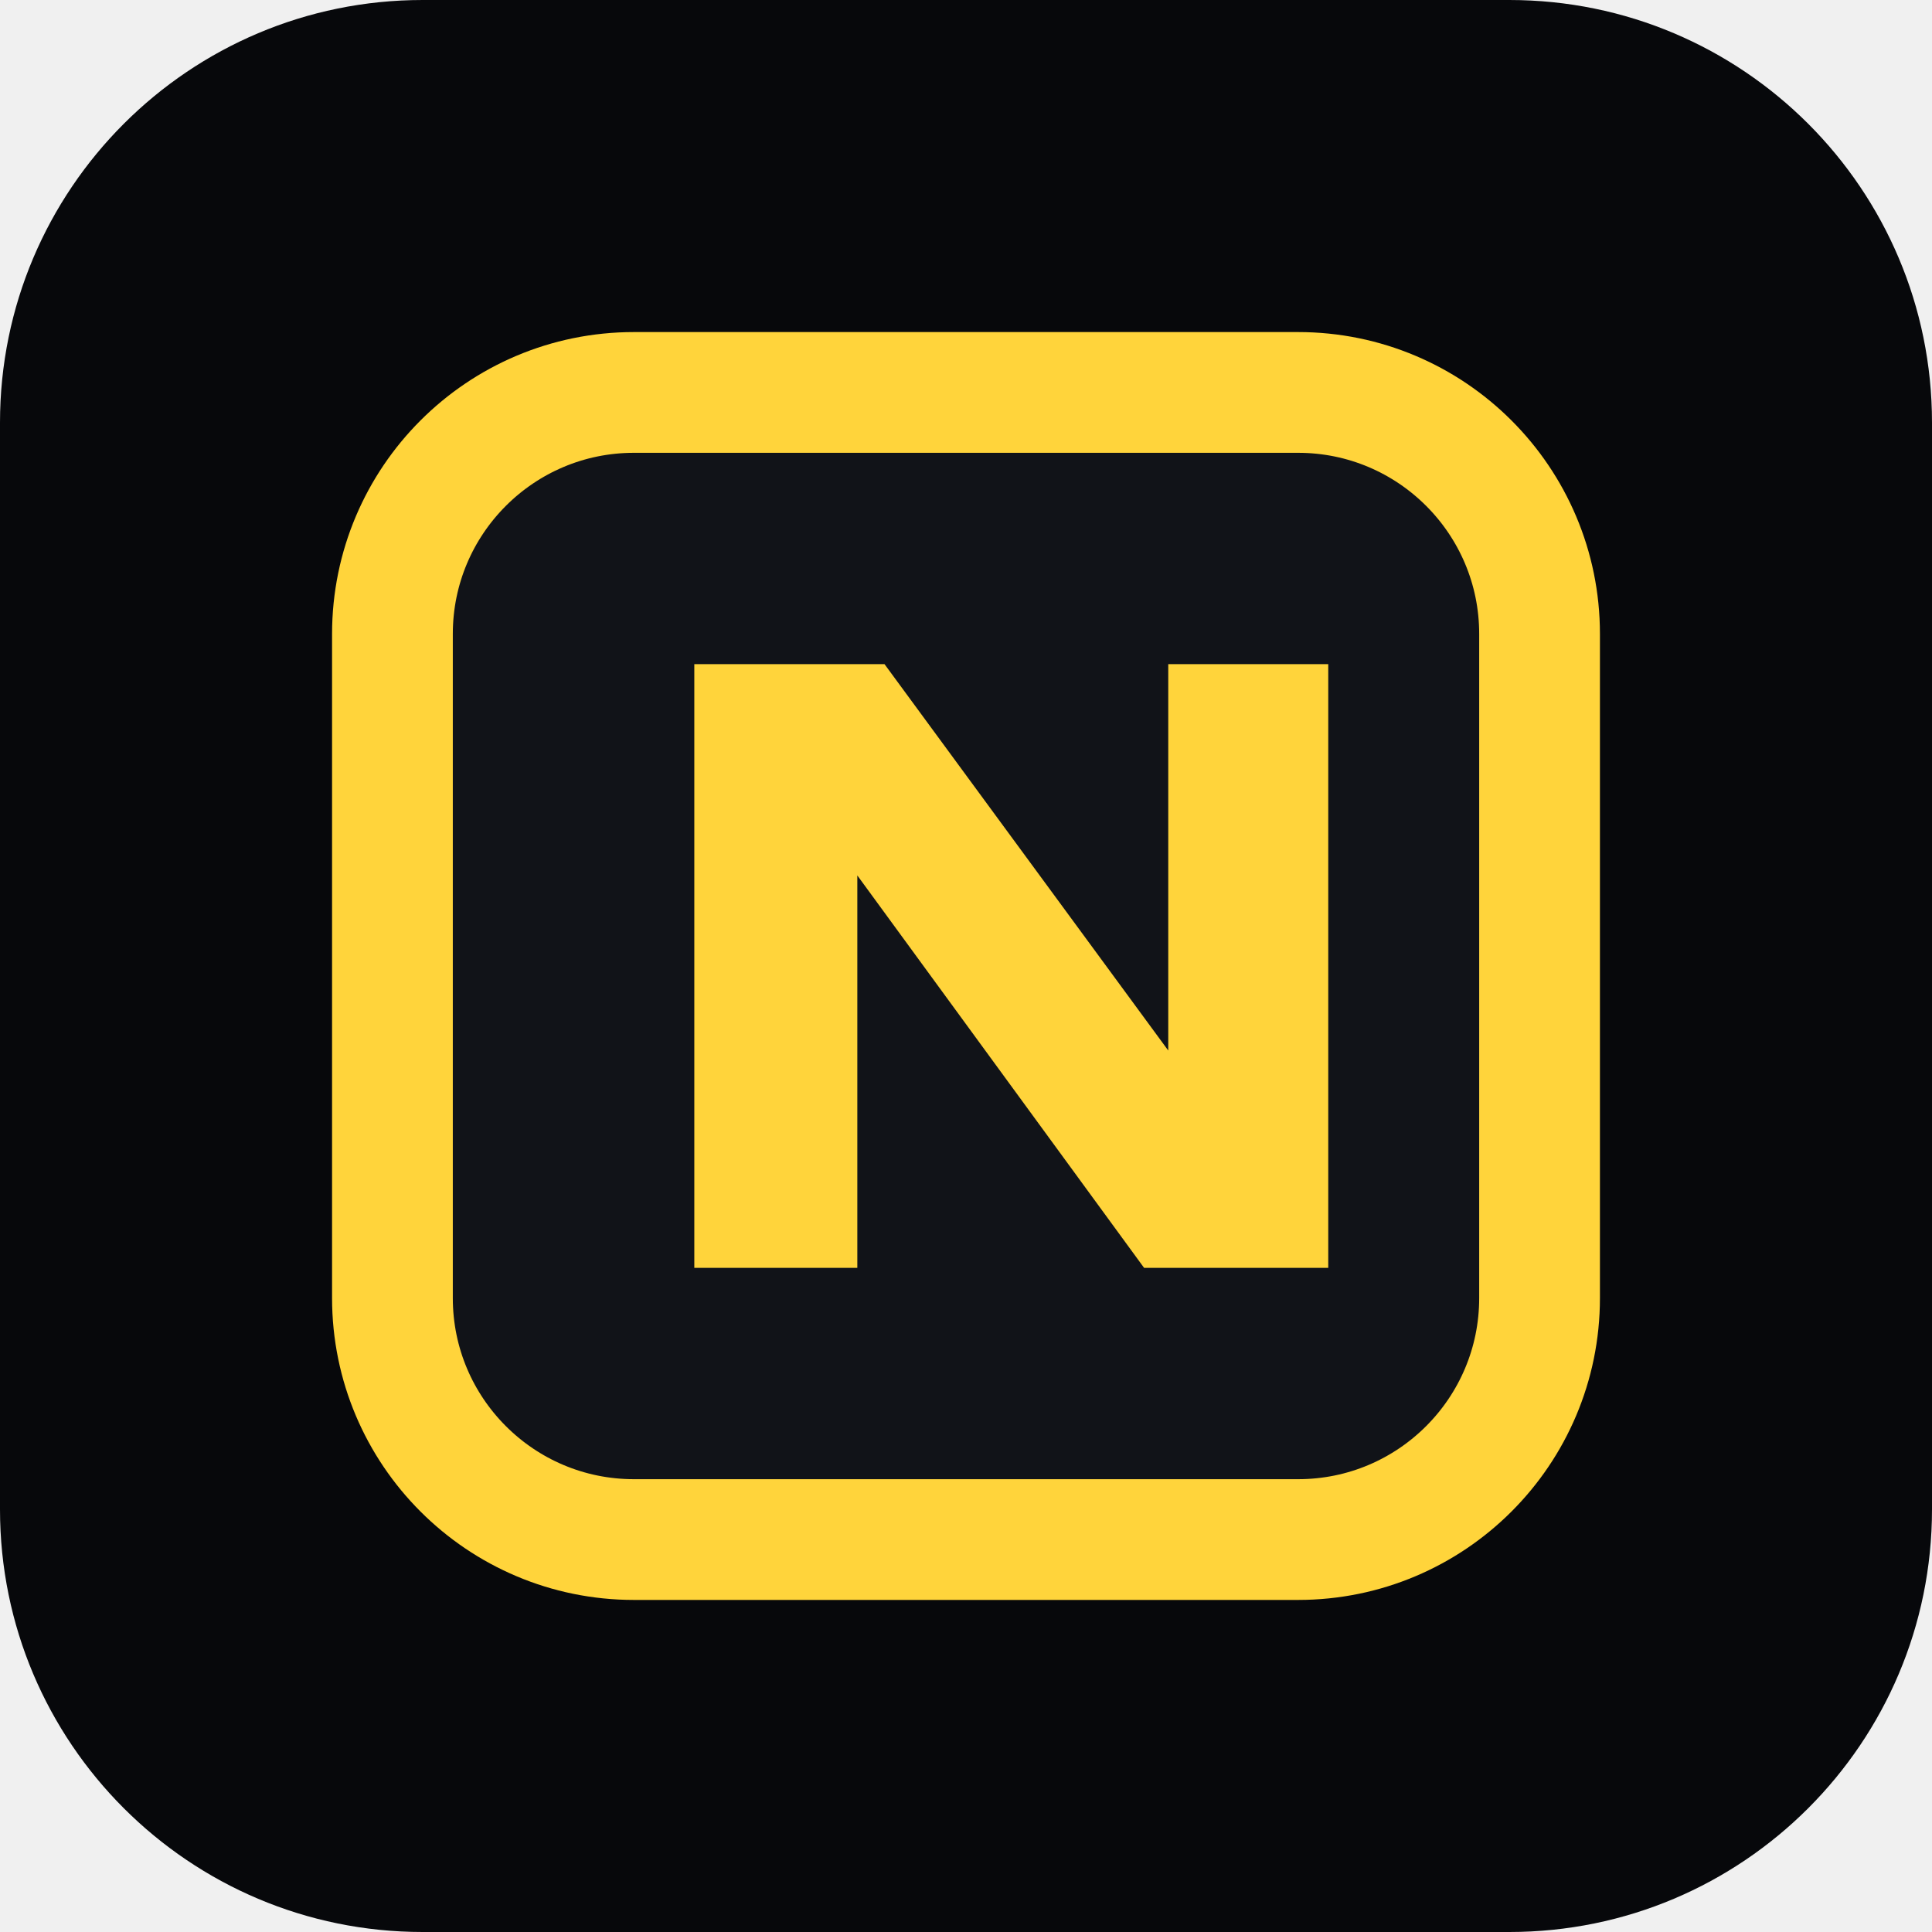
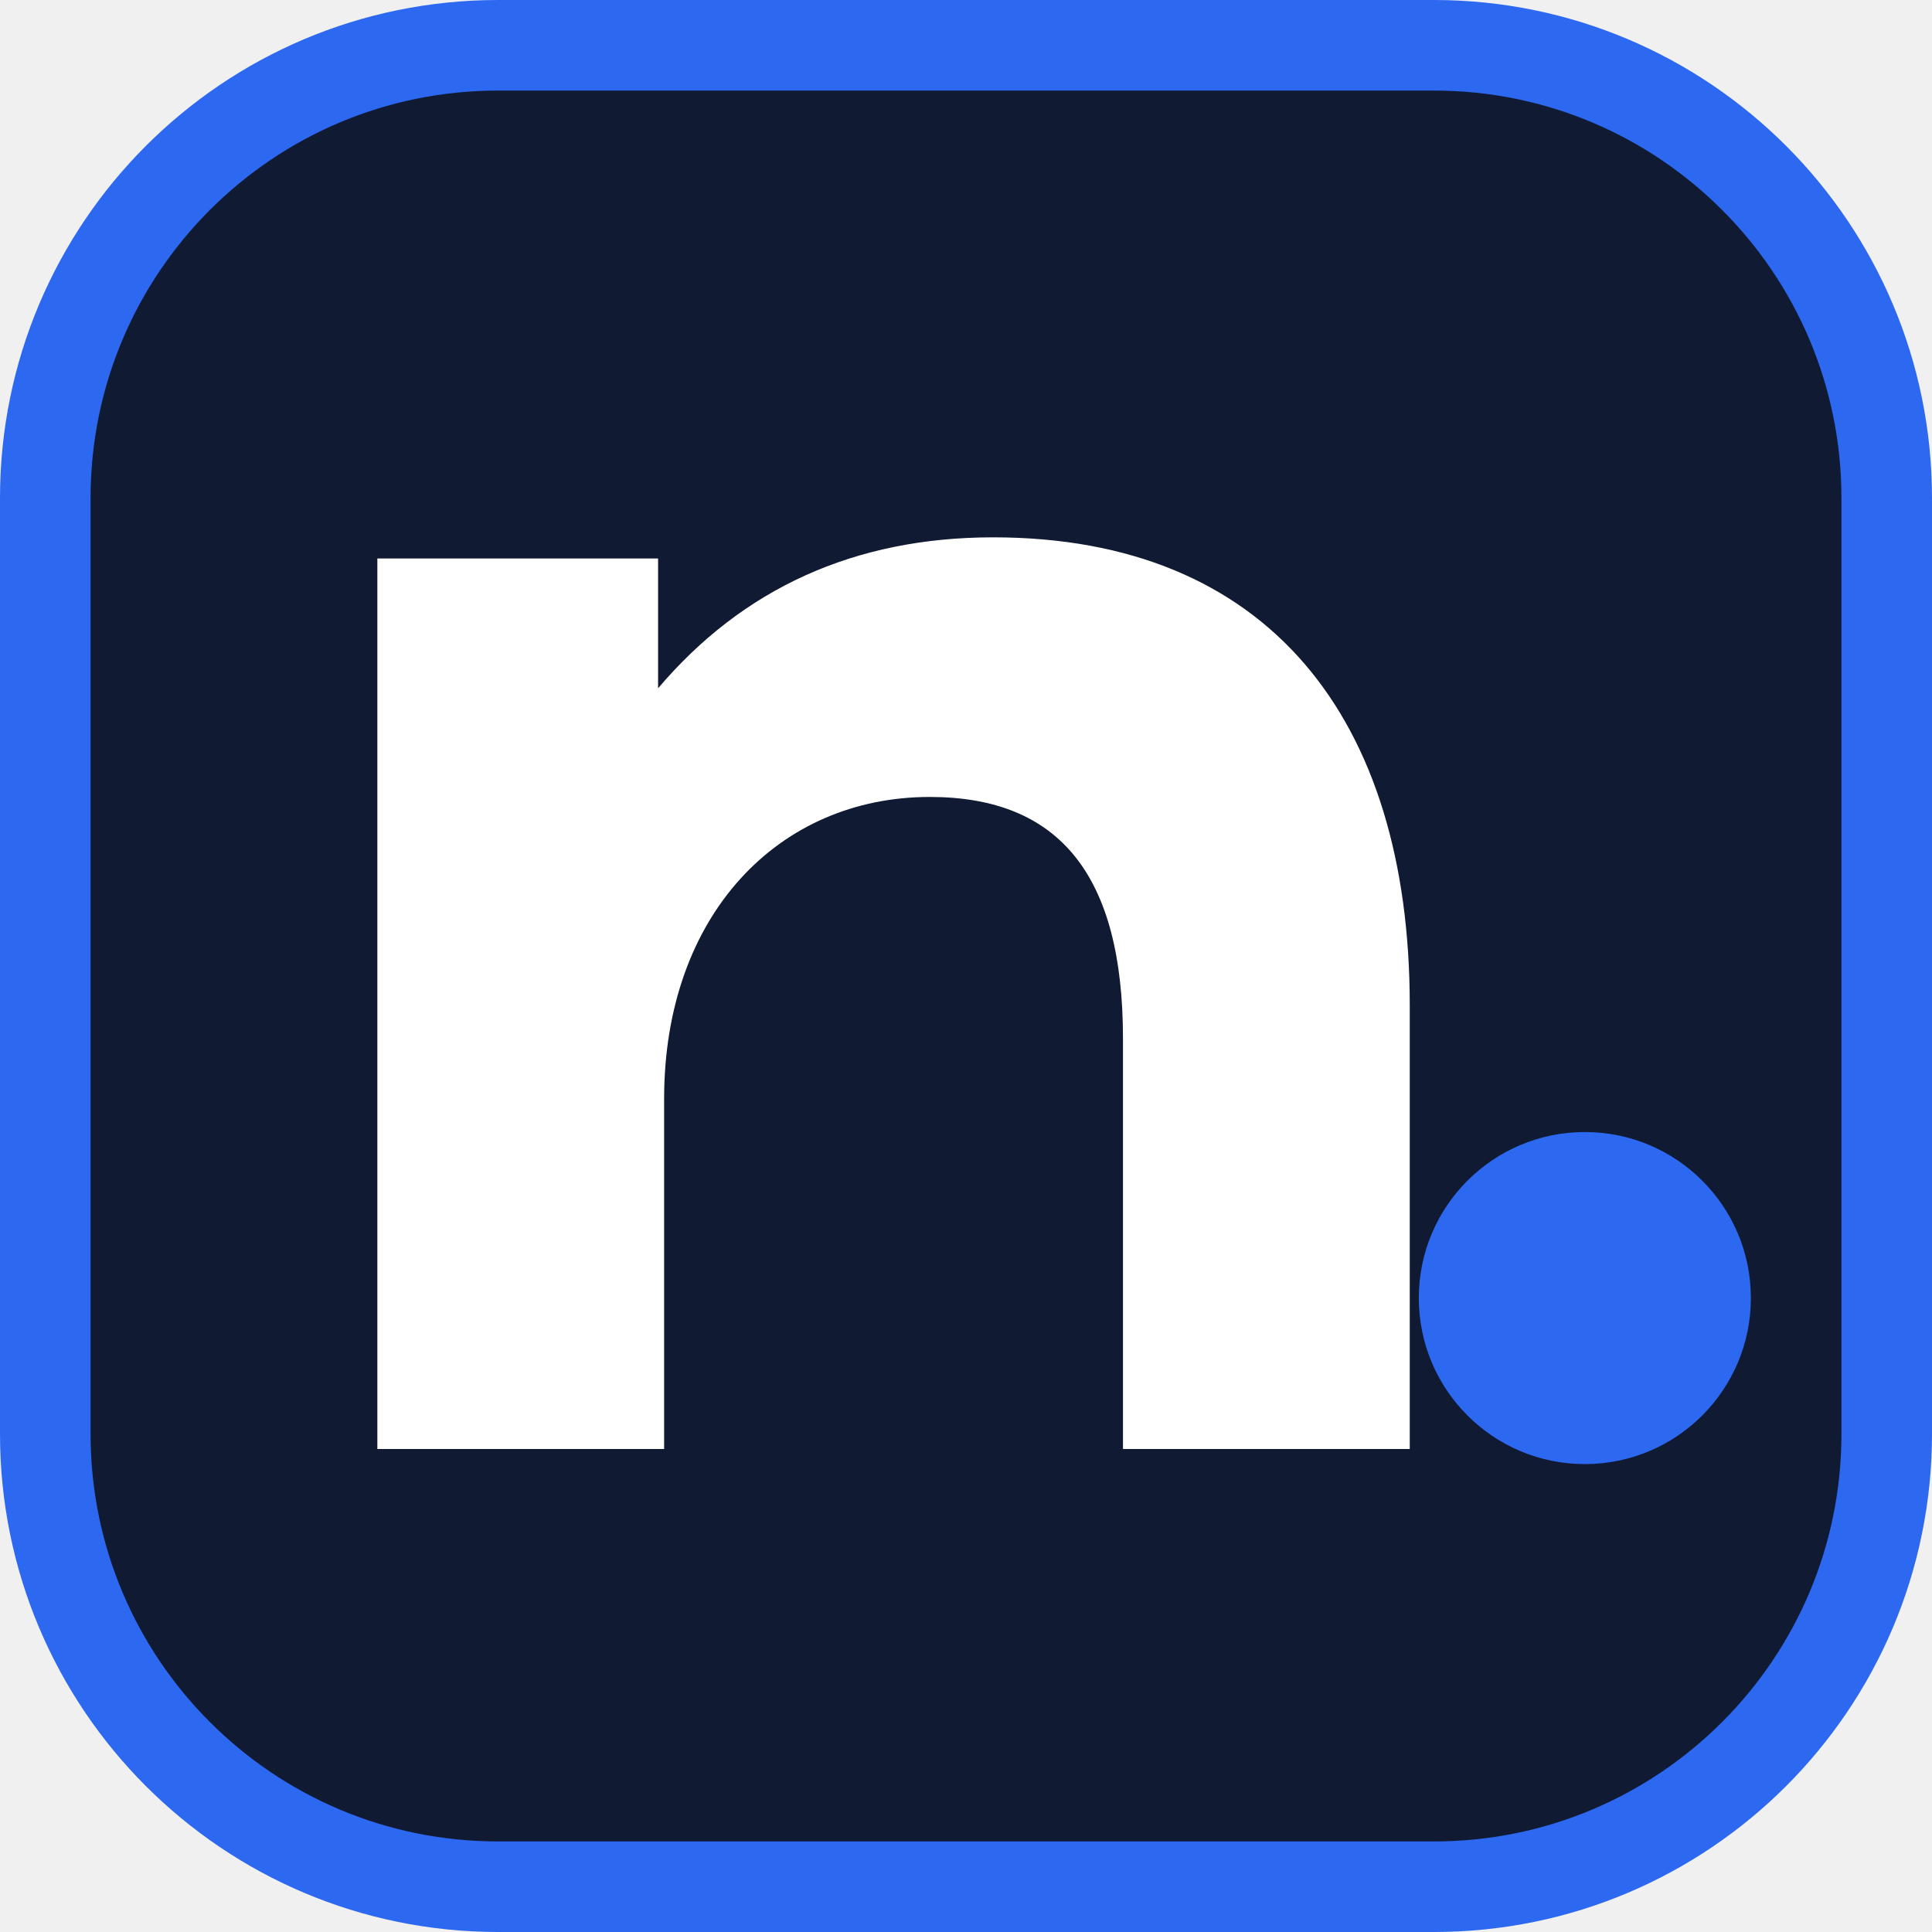
- <svg xmlns="http://www.w3.org/2000/svg" viewBox="0 0 64 64" role="img" aria-label="Novalure CRM favicon">
-   <rect width="64" height="64" rx="14" fill="#07080b" />
-   <rect x="13" y="13" width="38" height="38" rx="8" fill="#111318" stroke="#ffd43b" stroke-width="4" />
-   <path d="M23 42V22h6.3l9.4 12.8V22H44v20h-6.1L28.4 29v13H23z" fill="#ffd43b" />
+ <svg xmlns="http://www.w3.org/2000/svg" width="64" height="64" viewBox="0 0 64 64" role="img" aria-label="Novalure CRM">
+   <rect x="1.5" y="1.5" width="61" height="61" rx="15" fill="#101A33" stroke="#2D68F0" stroke-width="3" />
+   <path d="M12.5 48V18.5h9.3v4.3c2.8-3.3 6.5-5 11.1-5 9.1 0 13.8 6 13.8 15.5V48h-9.5V34.4c0-5.4-2.1-8-6.4-8-5 0-8.8 3.9-8.8 10V48h-9.5Z" fill="#FFFFFF" />
+   <circle cx="52.5" cy="43" r="5.5" fill="#2D68F0" />
</svg>
